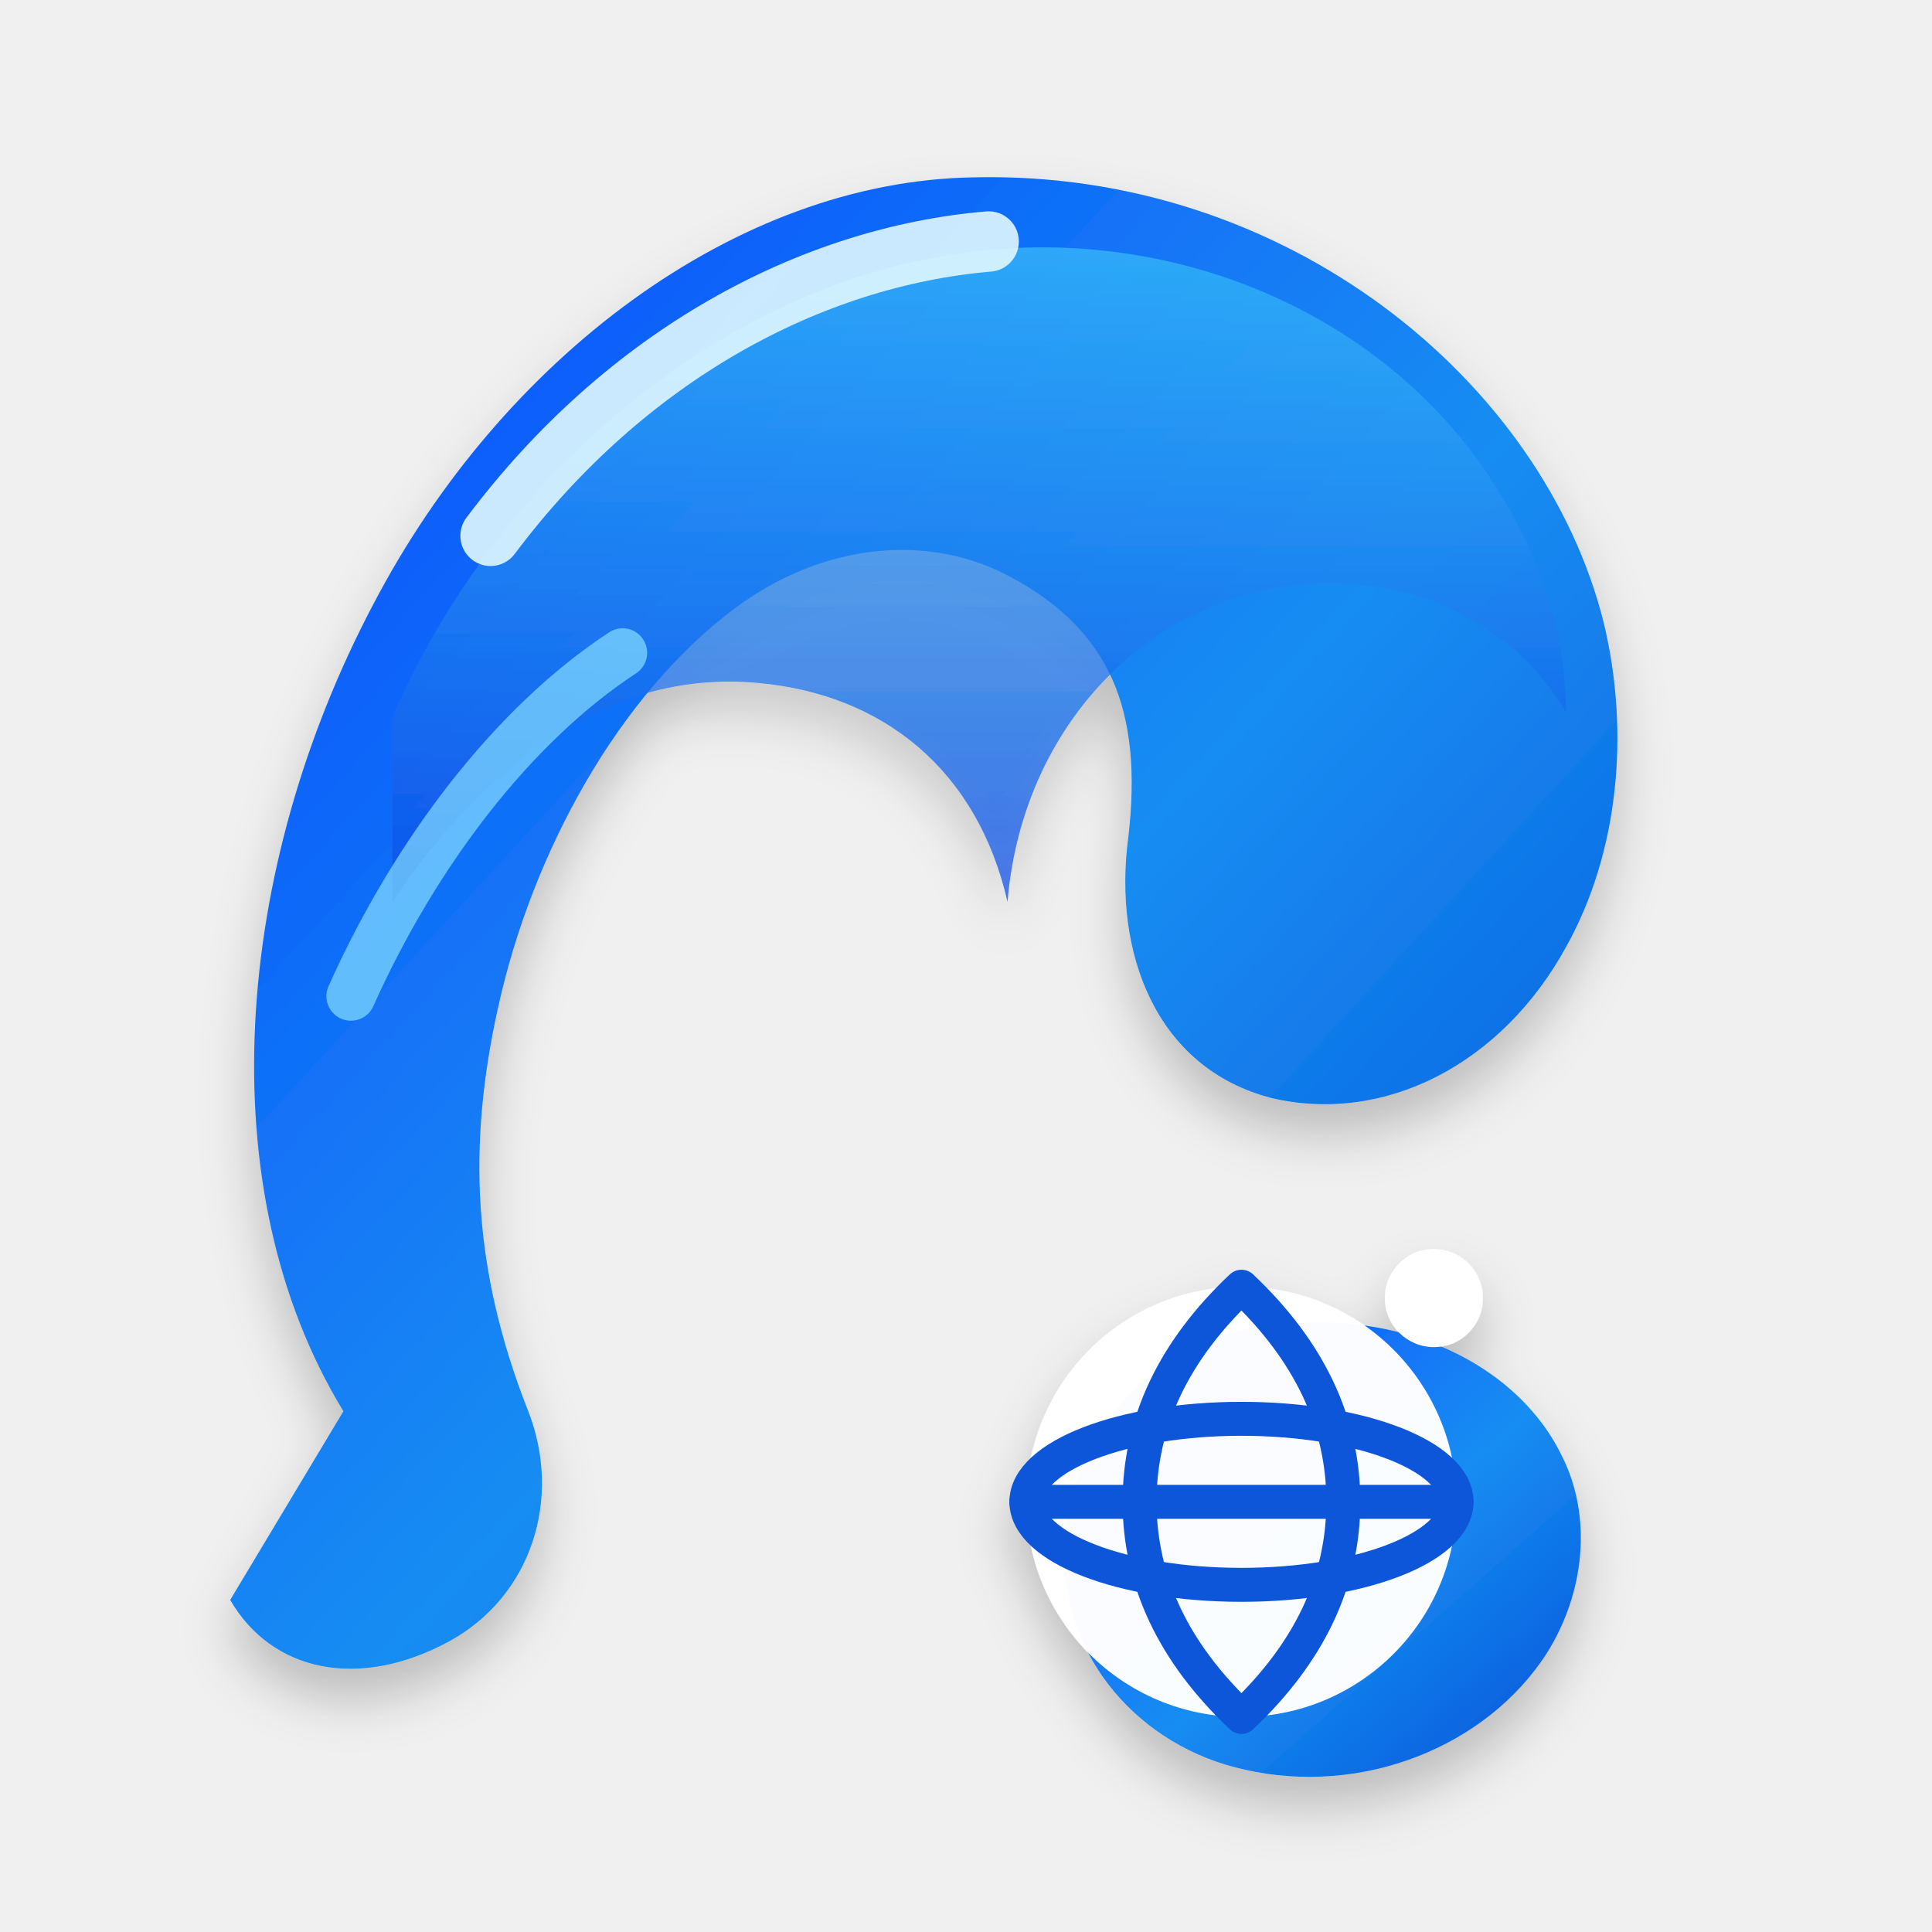
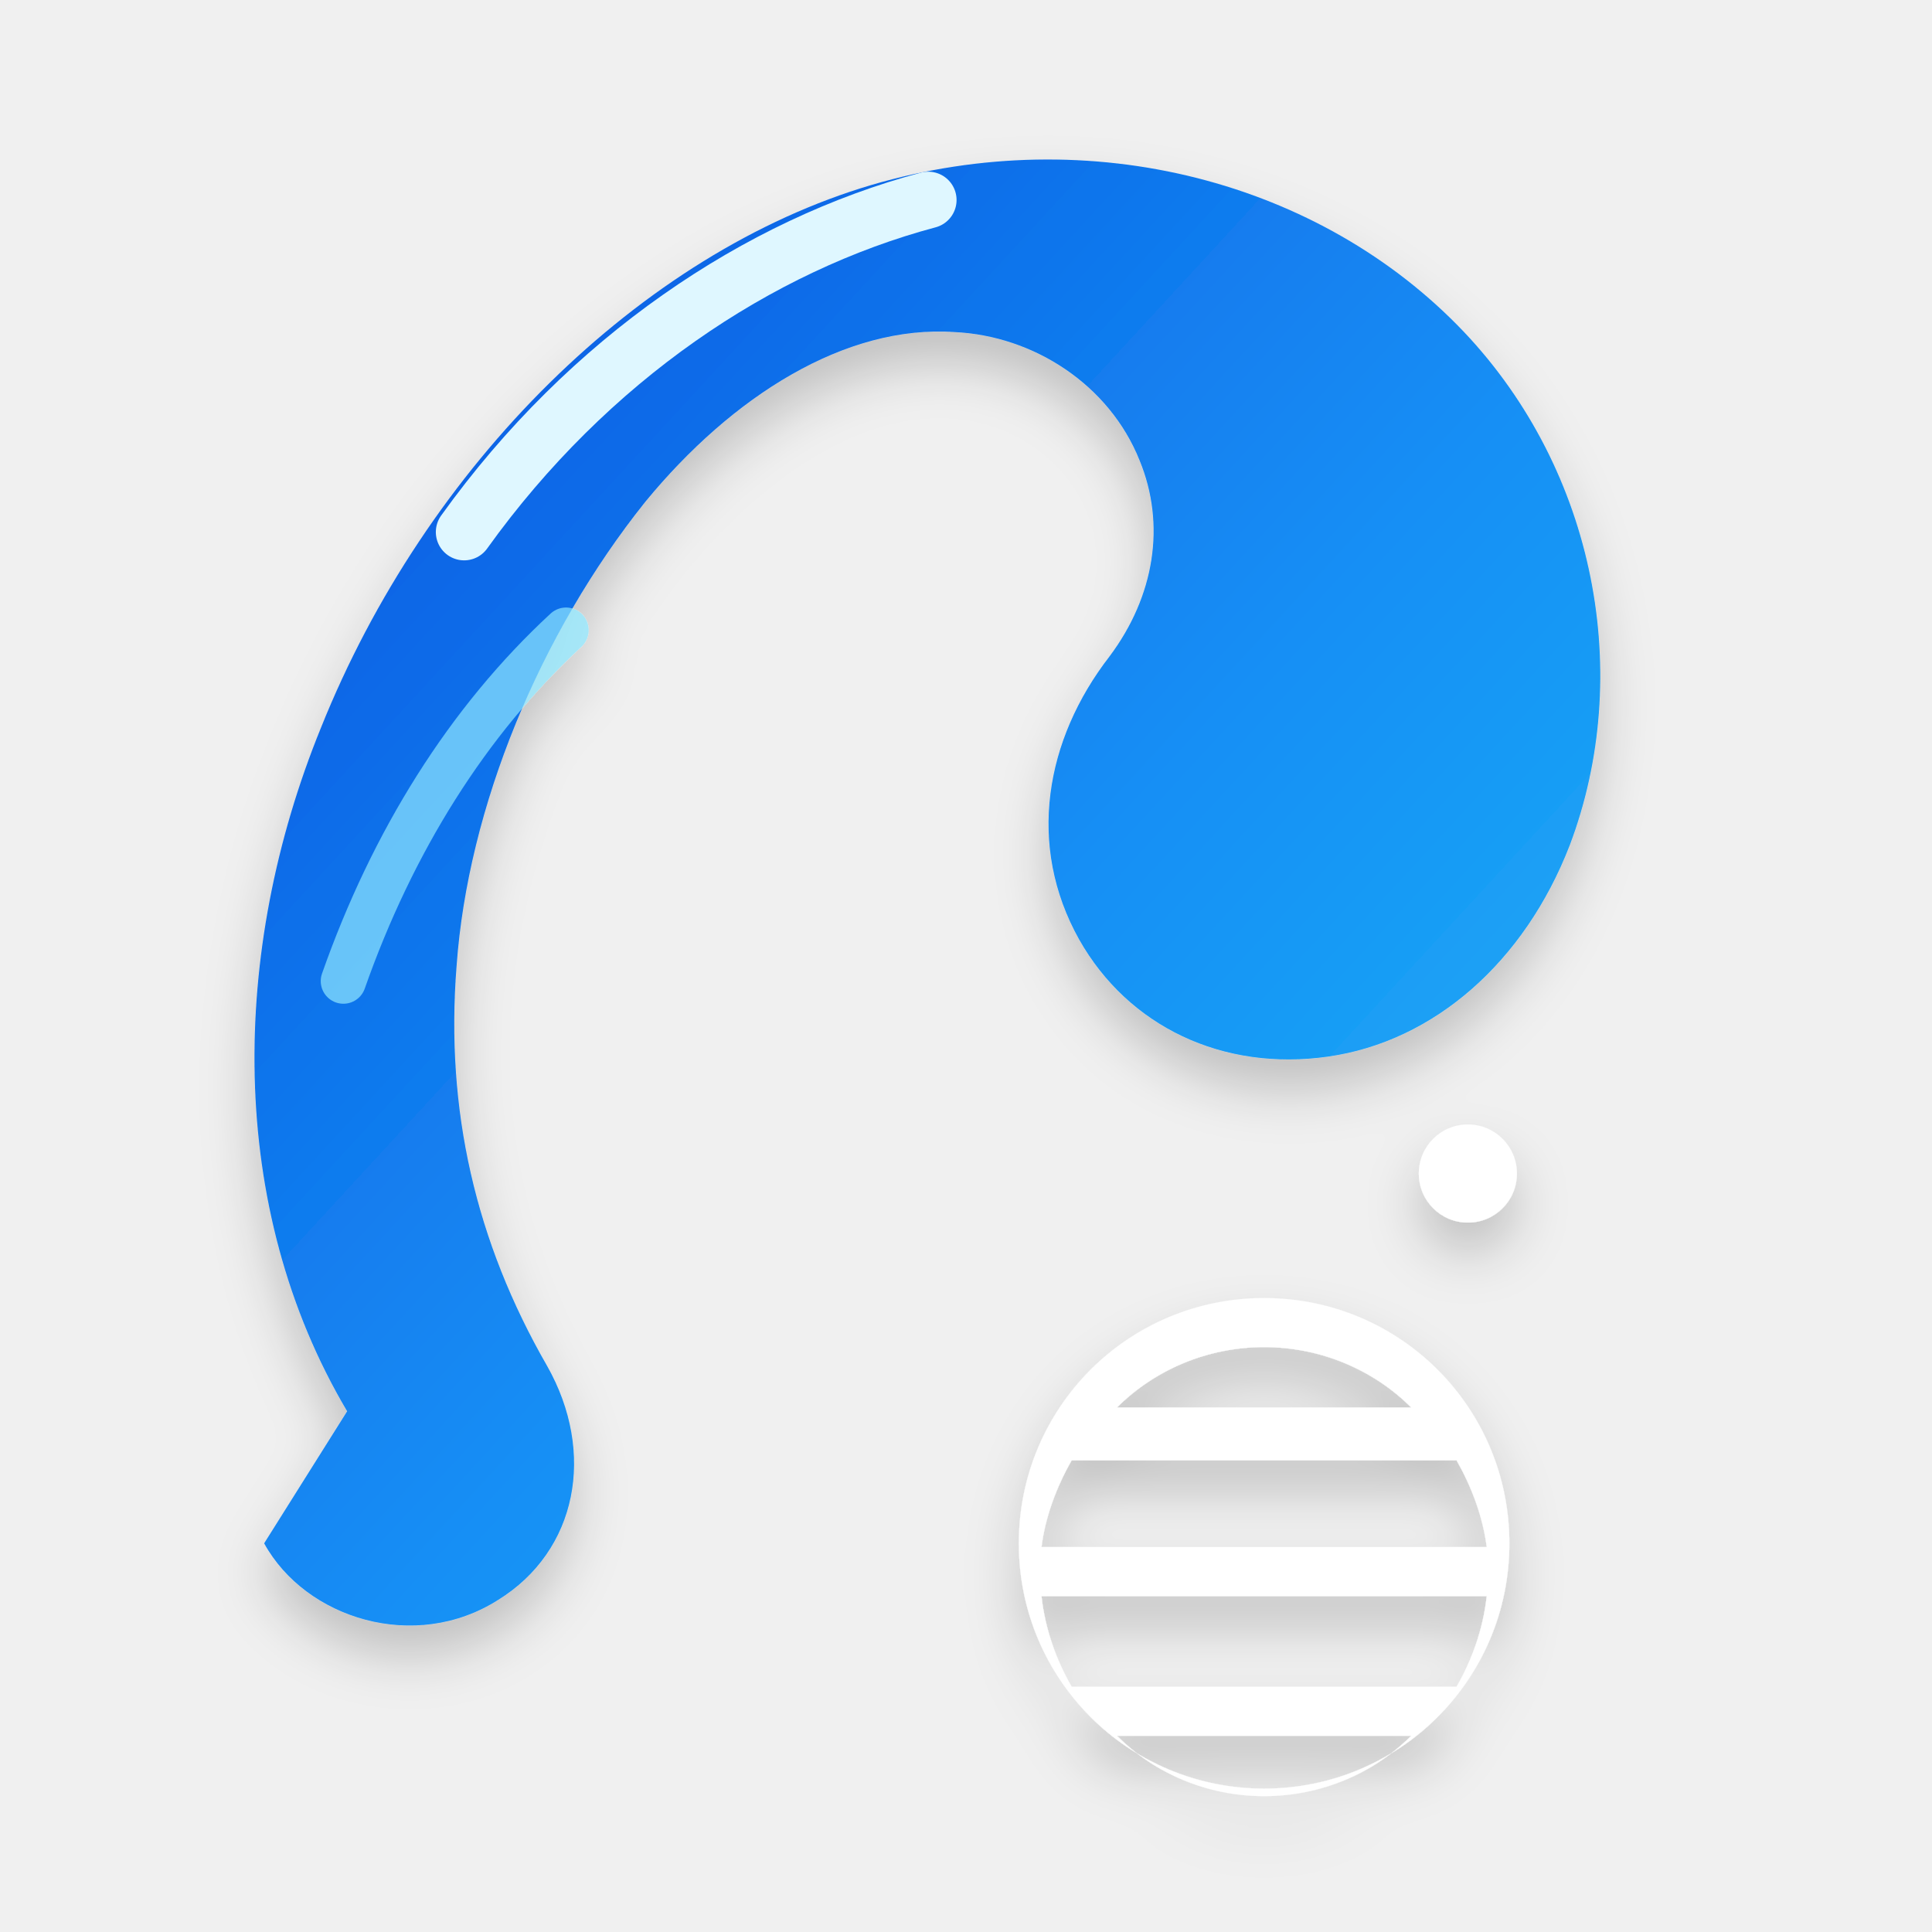
<svg xmlns="http://www.w3.org/2000/svg" viewBox="0 0 512 512" role="img" aria-labelledby="title desc">
  <defs>
-     <linearGradient id="g1" x1="0" y1="0" x2="1" y2="1">
-       <stop offset="0" stop-color="#0b49ff" />
-       <stop offset=".55" stop-color="#168df2" />
-       <stop offset="1" stop-color="#0750d8" />
-     </linearGradient>
-     <linearGradient id="g2" x1="0" y1="0" x2="0" y2="1">
-       <stop offset="0" stop-color="#38bdf8" />
-       <stop offset="1" stop-color="#0b4be7" />
+     <linearGradient id="u" x1="0" y1="0" x2="1" y2="1">
+       <stop stop-color="#0750df" />
+       <stop offset=".55" stop-color="#168ff5" />
+       <stop offset="1" stop-color="#20b9f4" />
    </linearGradient>
    <filter id="s" x="-20%" y="-20%" width="140%" height="140%">
-       <feDropShadow dx="0" dy="8" stdDeviation="7" flood-opacity=".22" />
+       <feDropShadow dx="0" dy="8" stdDeviation="7" flood-opacity=".2" />
    </filter>
  </defs>
  <g filter="url(#s)">
-     <path d="M91 374C55 315 62 230 99 160 133 95 195 48 258 47c83-2 151 54 167 118 7 29 4 61-10 86-17 31-48 47-78 40-31-8-42-39-38-69 4-34-5-55-31-69-22-12-50-9-73 8-31 23-54 65-63 106-8 36-7 69 8 107 9 23 1 49-21 61-24 13-47 8-58-11z" fill="url(#g1)" />
-     <path d="M104 190c27-62 83-111 145-122 61-11 120 16 148 62 12 19 18 39 18 59-7-13-20-24-36-30-29-10-61-3-83 18-17 16-27 38-29 62-8-35-33-55-66-58-42-4-75 25-97 58z" fill="url(#g2)" opacity=".72" />
-     <path d="M130 142c36-48 85-74 132-78" fill="none" stroke="#dff7ff" stroke-width="16" stroke-linecap="round" opacity=".9" />
-     <path d="M93 264c17-38 43-72 72-91" fill="none" stroke="#8ee7ff" stroke-width="13" stroke-linecap="round" opacity=".65" />
-     <path d="M327 353c-25 7-44 30-45 57-1 29 20 53 48 59 31 7 64-6 80-31 10-16 12-36 4-52-13-27-49-42-87-33z" fill="url(#g1)" />
-     <circle cx="329" cy="398" r="57" fill="#fff" opacity=".98" />
-     <ellipse cx="329" cy="398" rx="57" ry="22" fill="none" stroke="#0a56d9" stroke-width="9" />
-     <path d="M272 398h114M329 341c-18 17-27 36-27 57s9 40 27 57M329 341c18 17 27 36 27 57s-9 40-27 57" fill="none" stroke="#0a56d9" stroke-width="9" stroke-linecap="round" />
-     <circle cx="380" cy="344" r="13" fill="#fff" />
+     <path fill="url(#u)" d="M92 374C60 320 61 252 85 193 113 123 170 67 231 49c58-17 119-1 157 39 35 37 45 91 28 136-12 31-36 52-64 56-28 4-53-8-66-31-14-25-9-53 8-75 12-16 15-35 8-52-8-20-28-33-49-34-29-2-59 17-82 45-28 35-47 81-50 123-3 38 5 73 24 106 13 23 8 49-13 62-22 14-51 5-62-15z" />
+     <path fill="#fff" opacity=".98" d="M335 344c-36 0-65 29-65 65s29 65 65 65 65-29 65-65-29-65-65-65zm0 13c15 0 29 6 39 16H296c10-10 24-16 39-16zm-51 30h102c4 7 7 15 8 23H276c1-8 4-16 8-23zm-8 36h118c-1 9-4 17-8 24H284c-4-7-7-15-8-24zm20 37h78c-10 10-24 16-39 16s-29-6-39-16z" />
+     <path fill="none" stroke="#dff7ff" stroke-width="15" stroke-linecap="round" d="M123 141c33-46 78-76 123-88" />
+     <path fill="none" stroke="#8ee7ff" stroke-width="12" stroke-linecap="round" opacity=".7" d="M91 260c13-37 33-69 59-93" />
+     <circle cx="389" cy="311" r="13" fill="#fff" />
  </g>
</svg>
